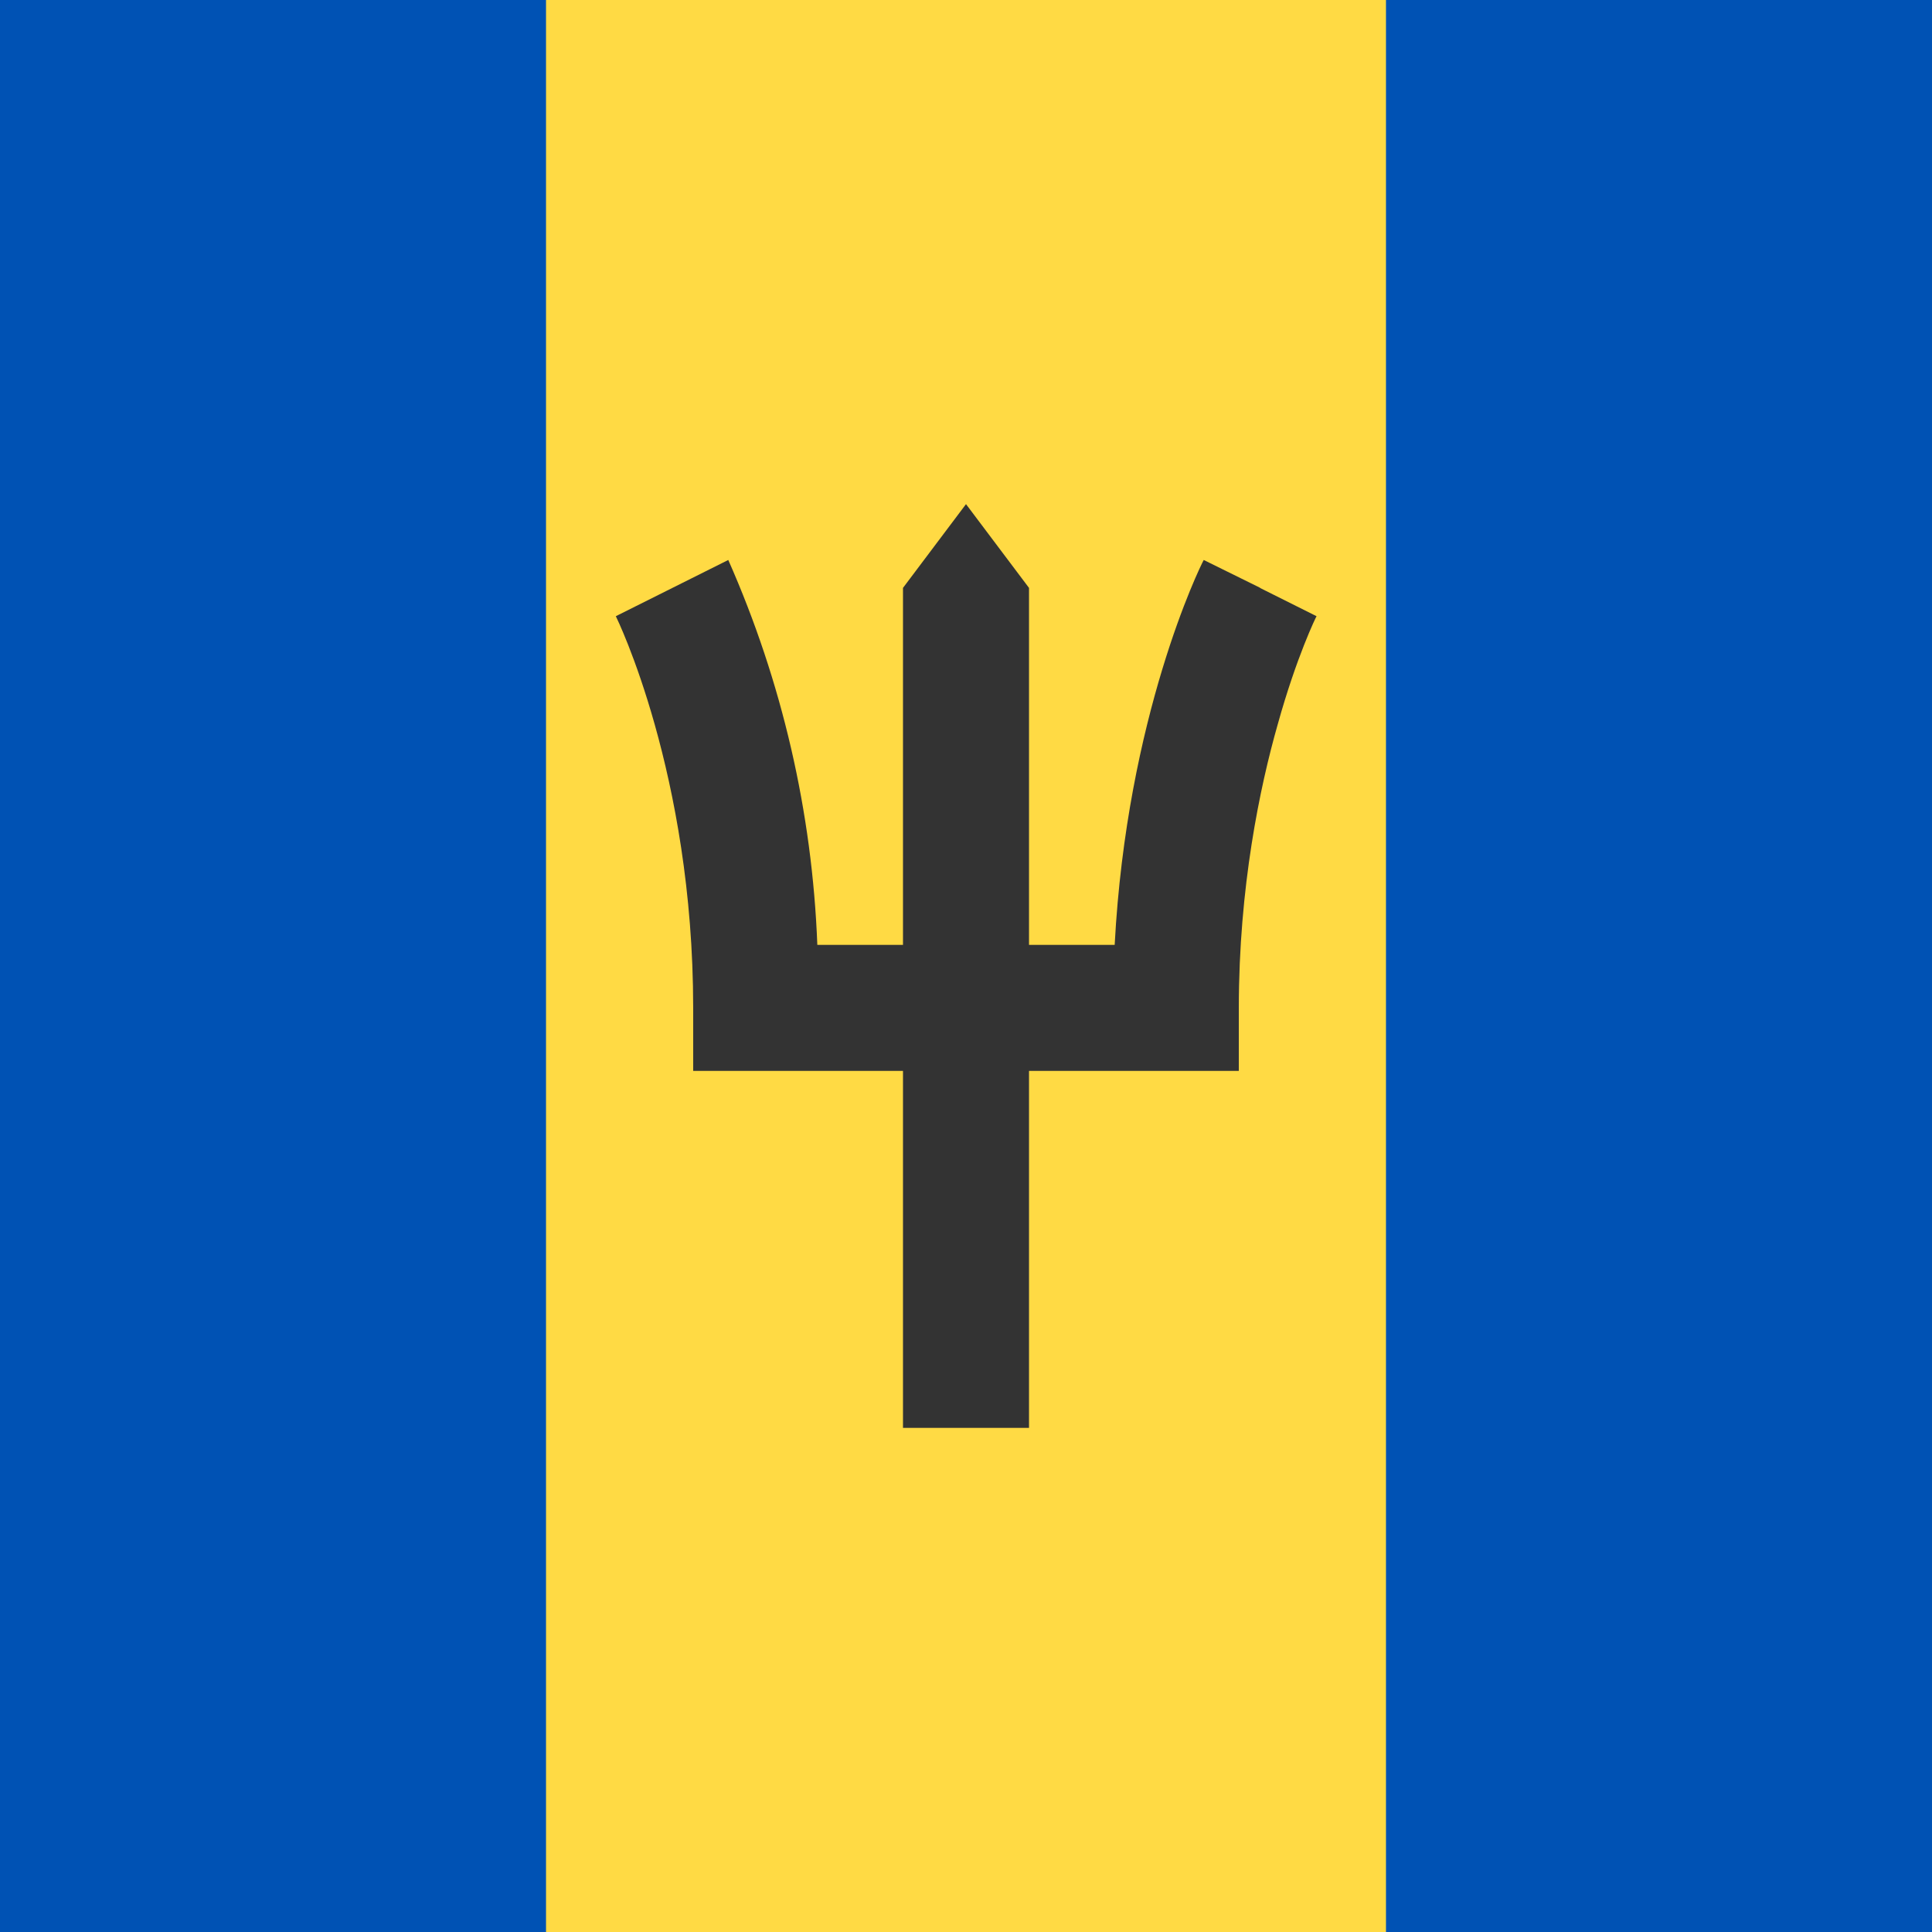
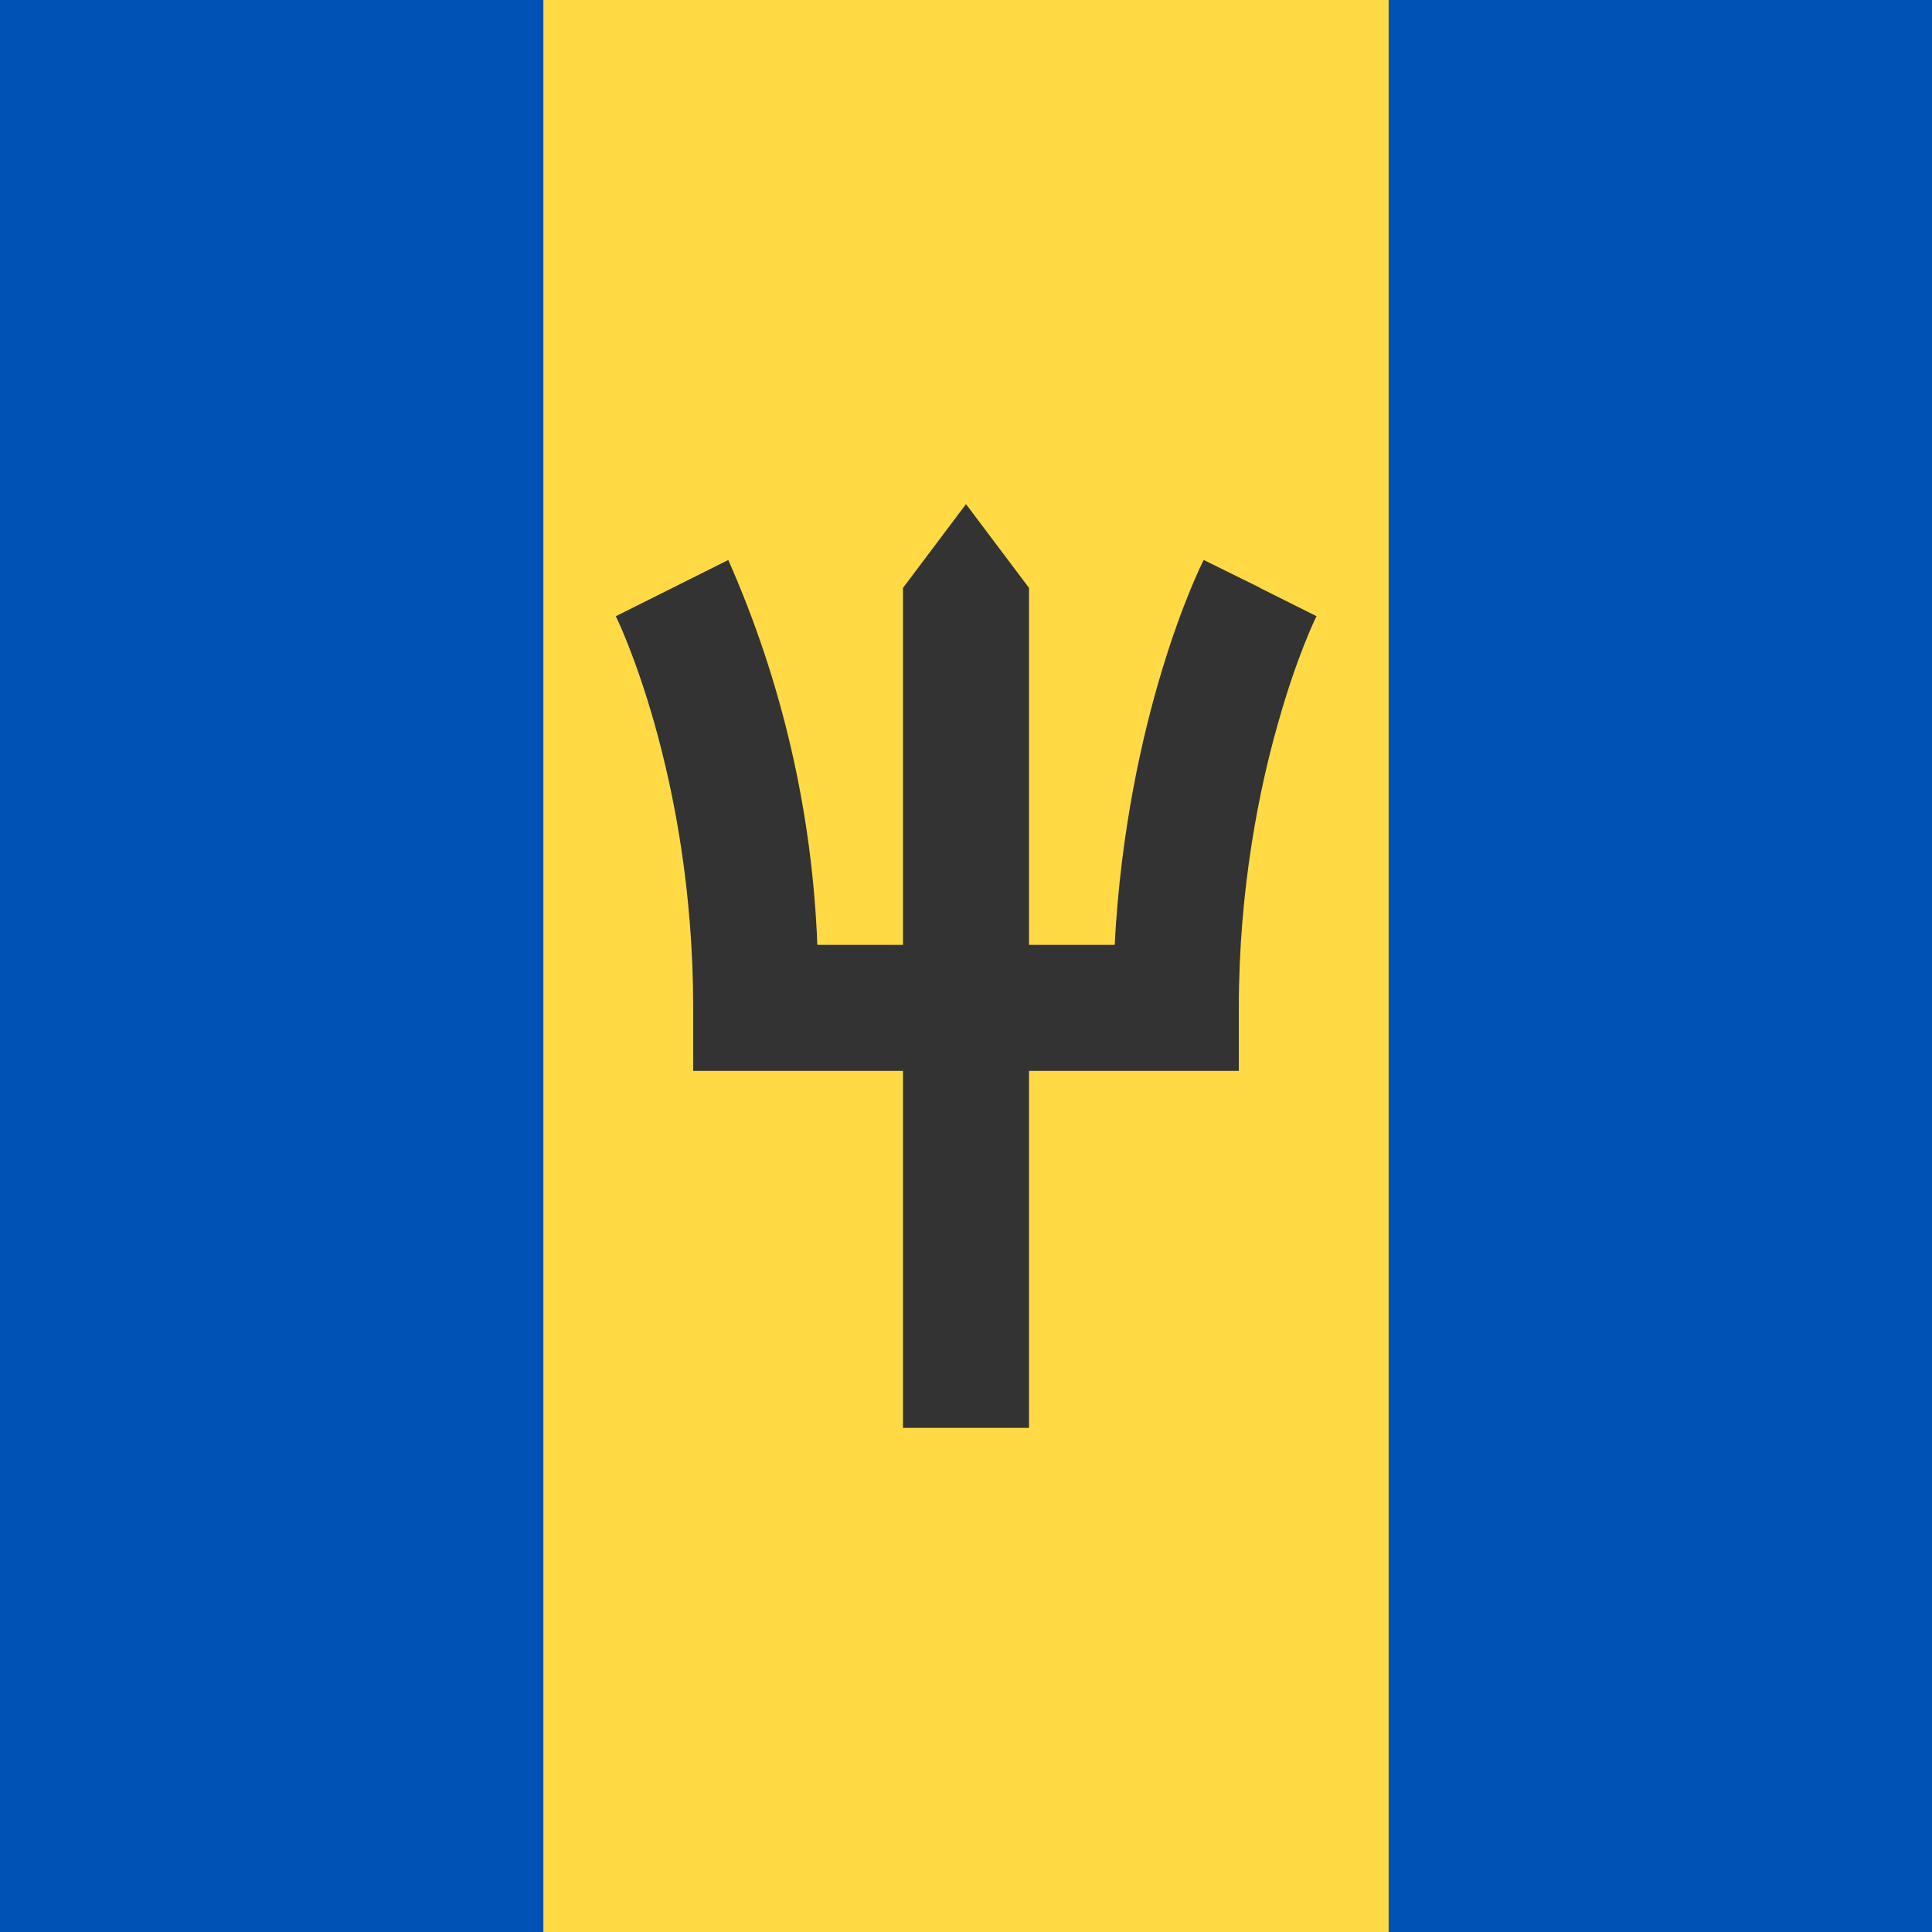
<svg xmlns="http://www.w3.org/2000/svg" width="512" height="512" fill="none">
-   <path fill="#FFDA44" d="M389.5 512h-267V0h267z" />
-   <path fill="#0052B4" d="M144.7 512H0V0h144.7zm367.3 0H367.3V0H512z" />
+   <path fill="#FFDA44" d="M384 512H128V0h256z" />
+   <path fill="#0052B4" d="M144 512H0V0h144zm368 0H368V0h144z" />
  <path fill="#333" d="m334 155.8-15-7.4c-1 1.8-20.4 41.4-23.6 102h-22.7v-94.6L256 133.6l-16.7 22.2v94.6h-22.7a278.3 278.3 0 0 0-23.6-102l-29.8 14.9c.2.4 20.5 41.7 20.5 103.8v16.7h55.6v94.6h33.4v-94.6h55.6v-16.7c0-32 5.6-58.6 10.3-75.1 5-18 10.2-28.6 10.3-28.7l-15-7.5Z" />
</svg>
